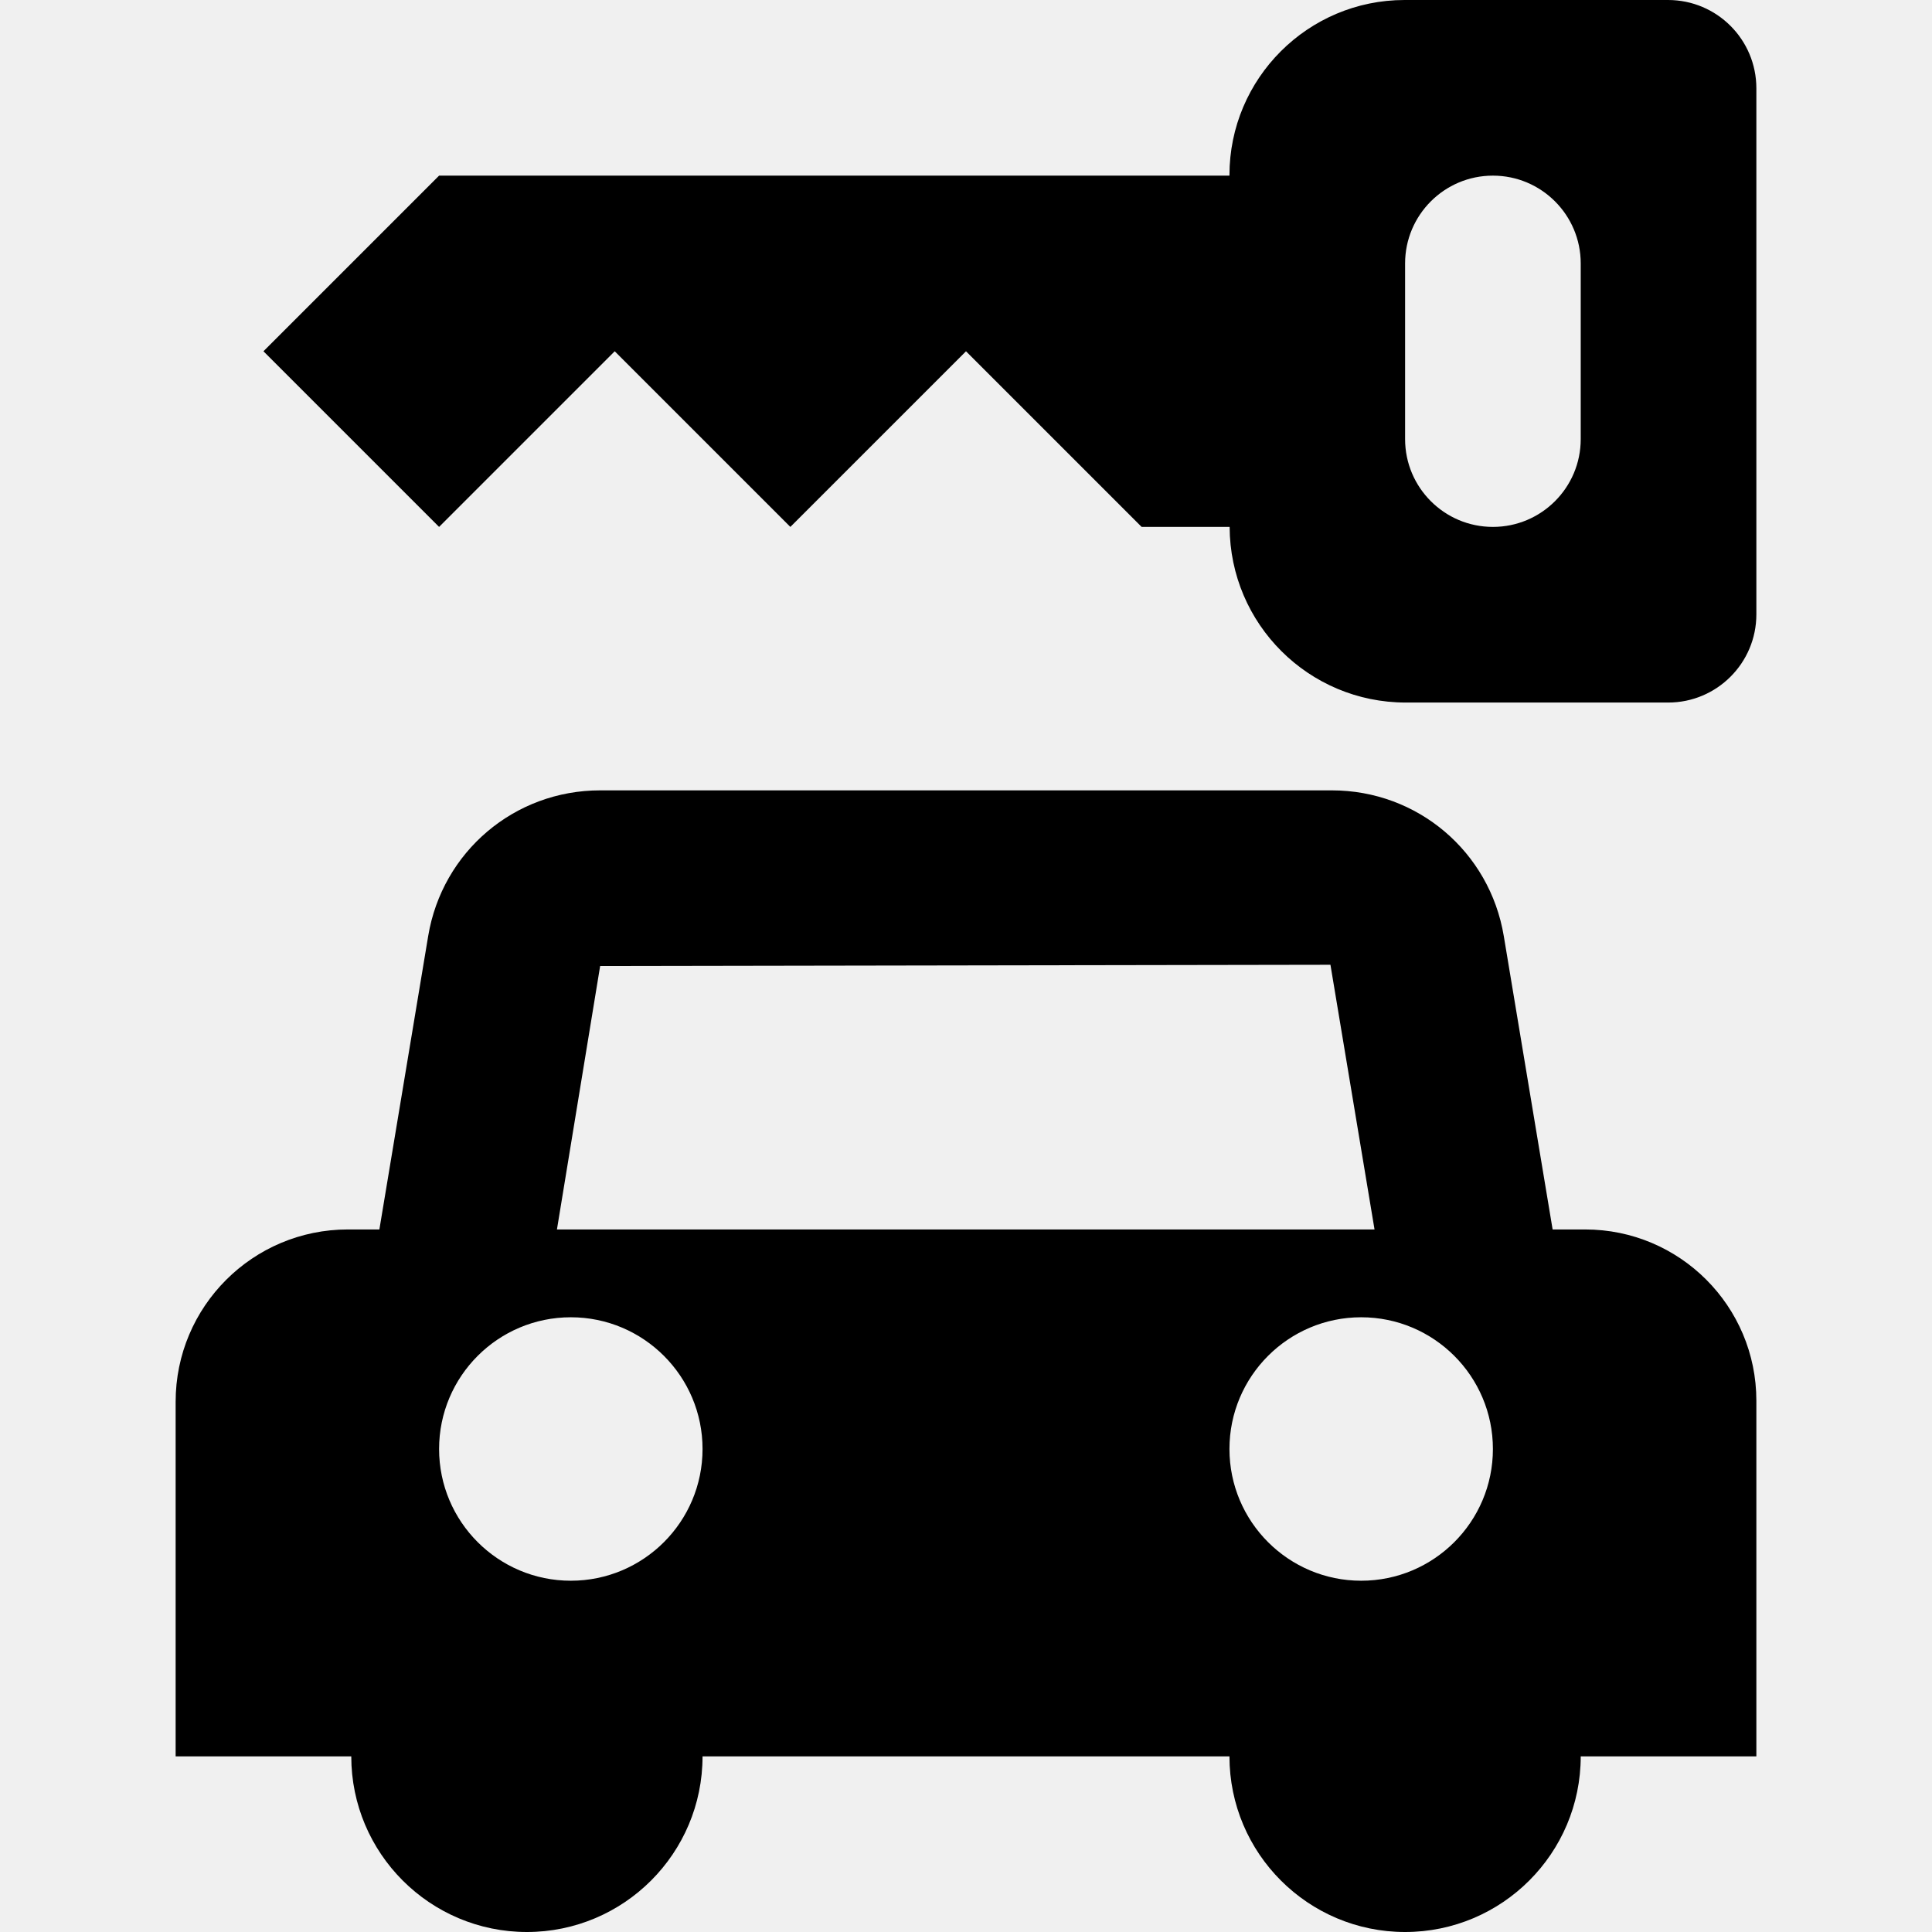
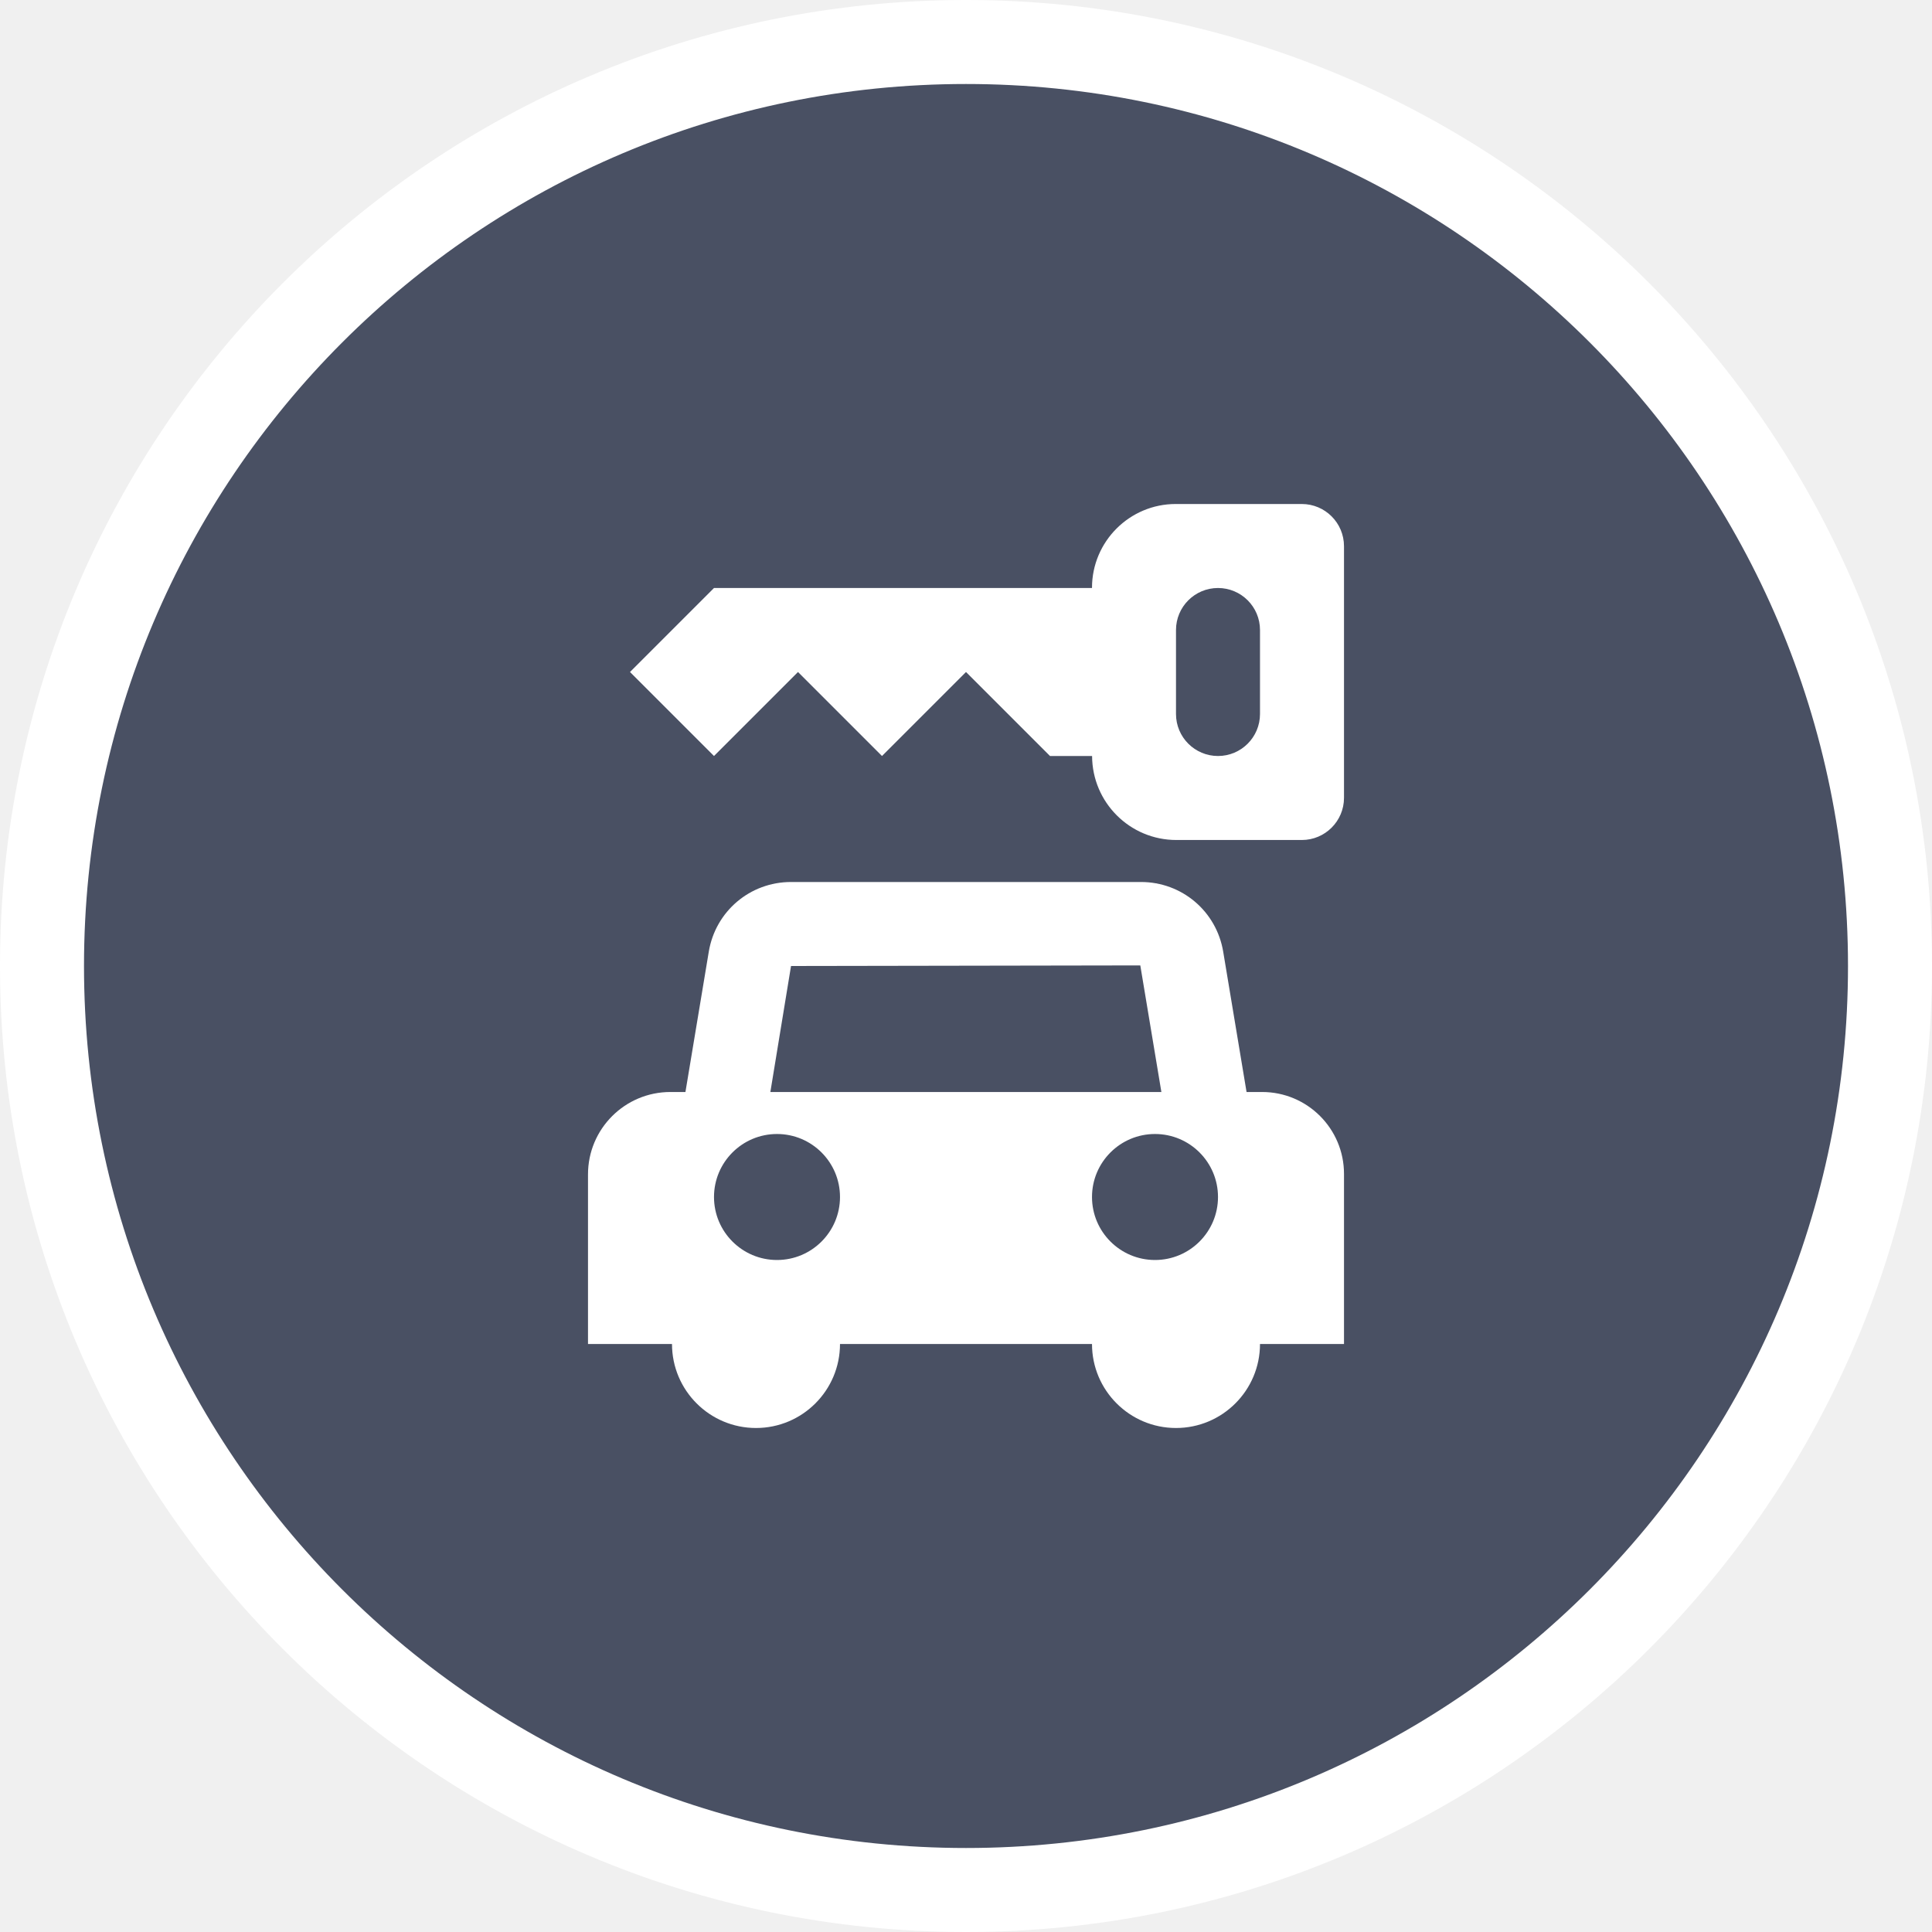
- <svg xmlns="http://www.w3.org/2000/svg" version="1.1" id="car-rental-11" width="11px" height="11px" viewBox="0 0 11 11">
-   <g>
+ <svg xmlns="http://www.w3.org/2000/svg" version="1.1" id="car-rental-11" width="23px" height="23px" viewBox="0 0 23 23">
+   <rect fill="none" x="0" y="0" width="23" height="23" />
+   <rect x="1" y="1" rx="10.5" ry="10.5" width="21" height="21" stroke="#ffffff" style="stroke-linejoin:round;stroke-miterlimit:4;" fill="#ffffff" stroke-width="2" />
+   <rect x="1" y="1" width="21" height="21" rx="10.5" ry="10.5" fill="#495063" />
+   <g fill="#ffffff" transform="translate(6 6)">
    <path d="M9.025,7H8.84L8.562,5.33C8.482,4.849,8.071,4.5,7.583,4.5H3.417c-0.488,0-0.899,0.349-0.979,0.829L2.16,7   H1.981C1.439,7,1,7.439,1,7.981V10h1c0,0.552,0.448,1,1,1s1-0.448,1-1h3c0,0.552,0.448,1,1,1s1-0.448,1-1h1V7.975   C10,7.436,9.563,7,9.025,7z M3.25,9C2.836,9,2.5,8.664,2.5,8.25c0-0.414,0.336-0.75,0.75-0.75S4,7.836,4,8.25   C4,8.664,3.664,9,3.25,9z M3.171,7L3.417,5.5l4.158-0.007L7.826,7H3.171z M7.75,9C7.336,9,7,8.664,7,8.25   C7,7.836,7.336,7.5,7.75,7.5S8.5,7.836,8.5,8.25C8.5,8.664,8.164,9,7.75,9z" />
    <path d="M9.497,0H7.997C7.447,0,7,0.447,7,0.997V1H2.5l-1,1l1,1l1-1l1,1l1-1l1,1h0.501C7.003,3.553,7.451,4,8.004,4   h1.494C9.775,4,10,3.775,10,3.498V0.503C10,0.225,9.775,0,9.497,0z M9,2.5C9,2.776,8.776,3,8.5,3S8,2.776,8,2.5v-1   C8,1.224,8.224,1,8.5,1S9,1.224,9,1.5V2.5z" />
  </g>
</svg>
